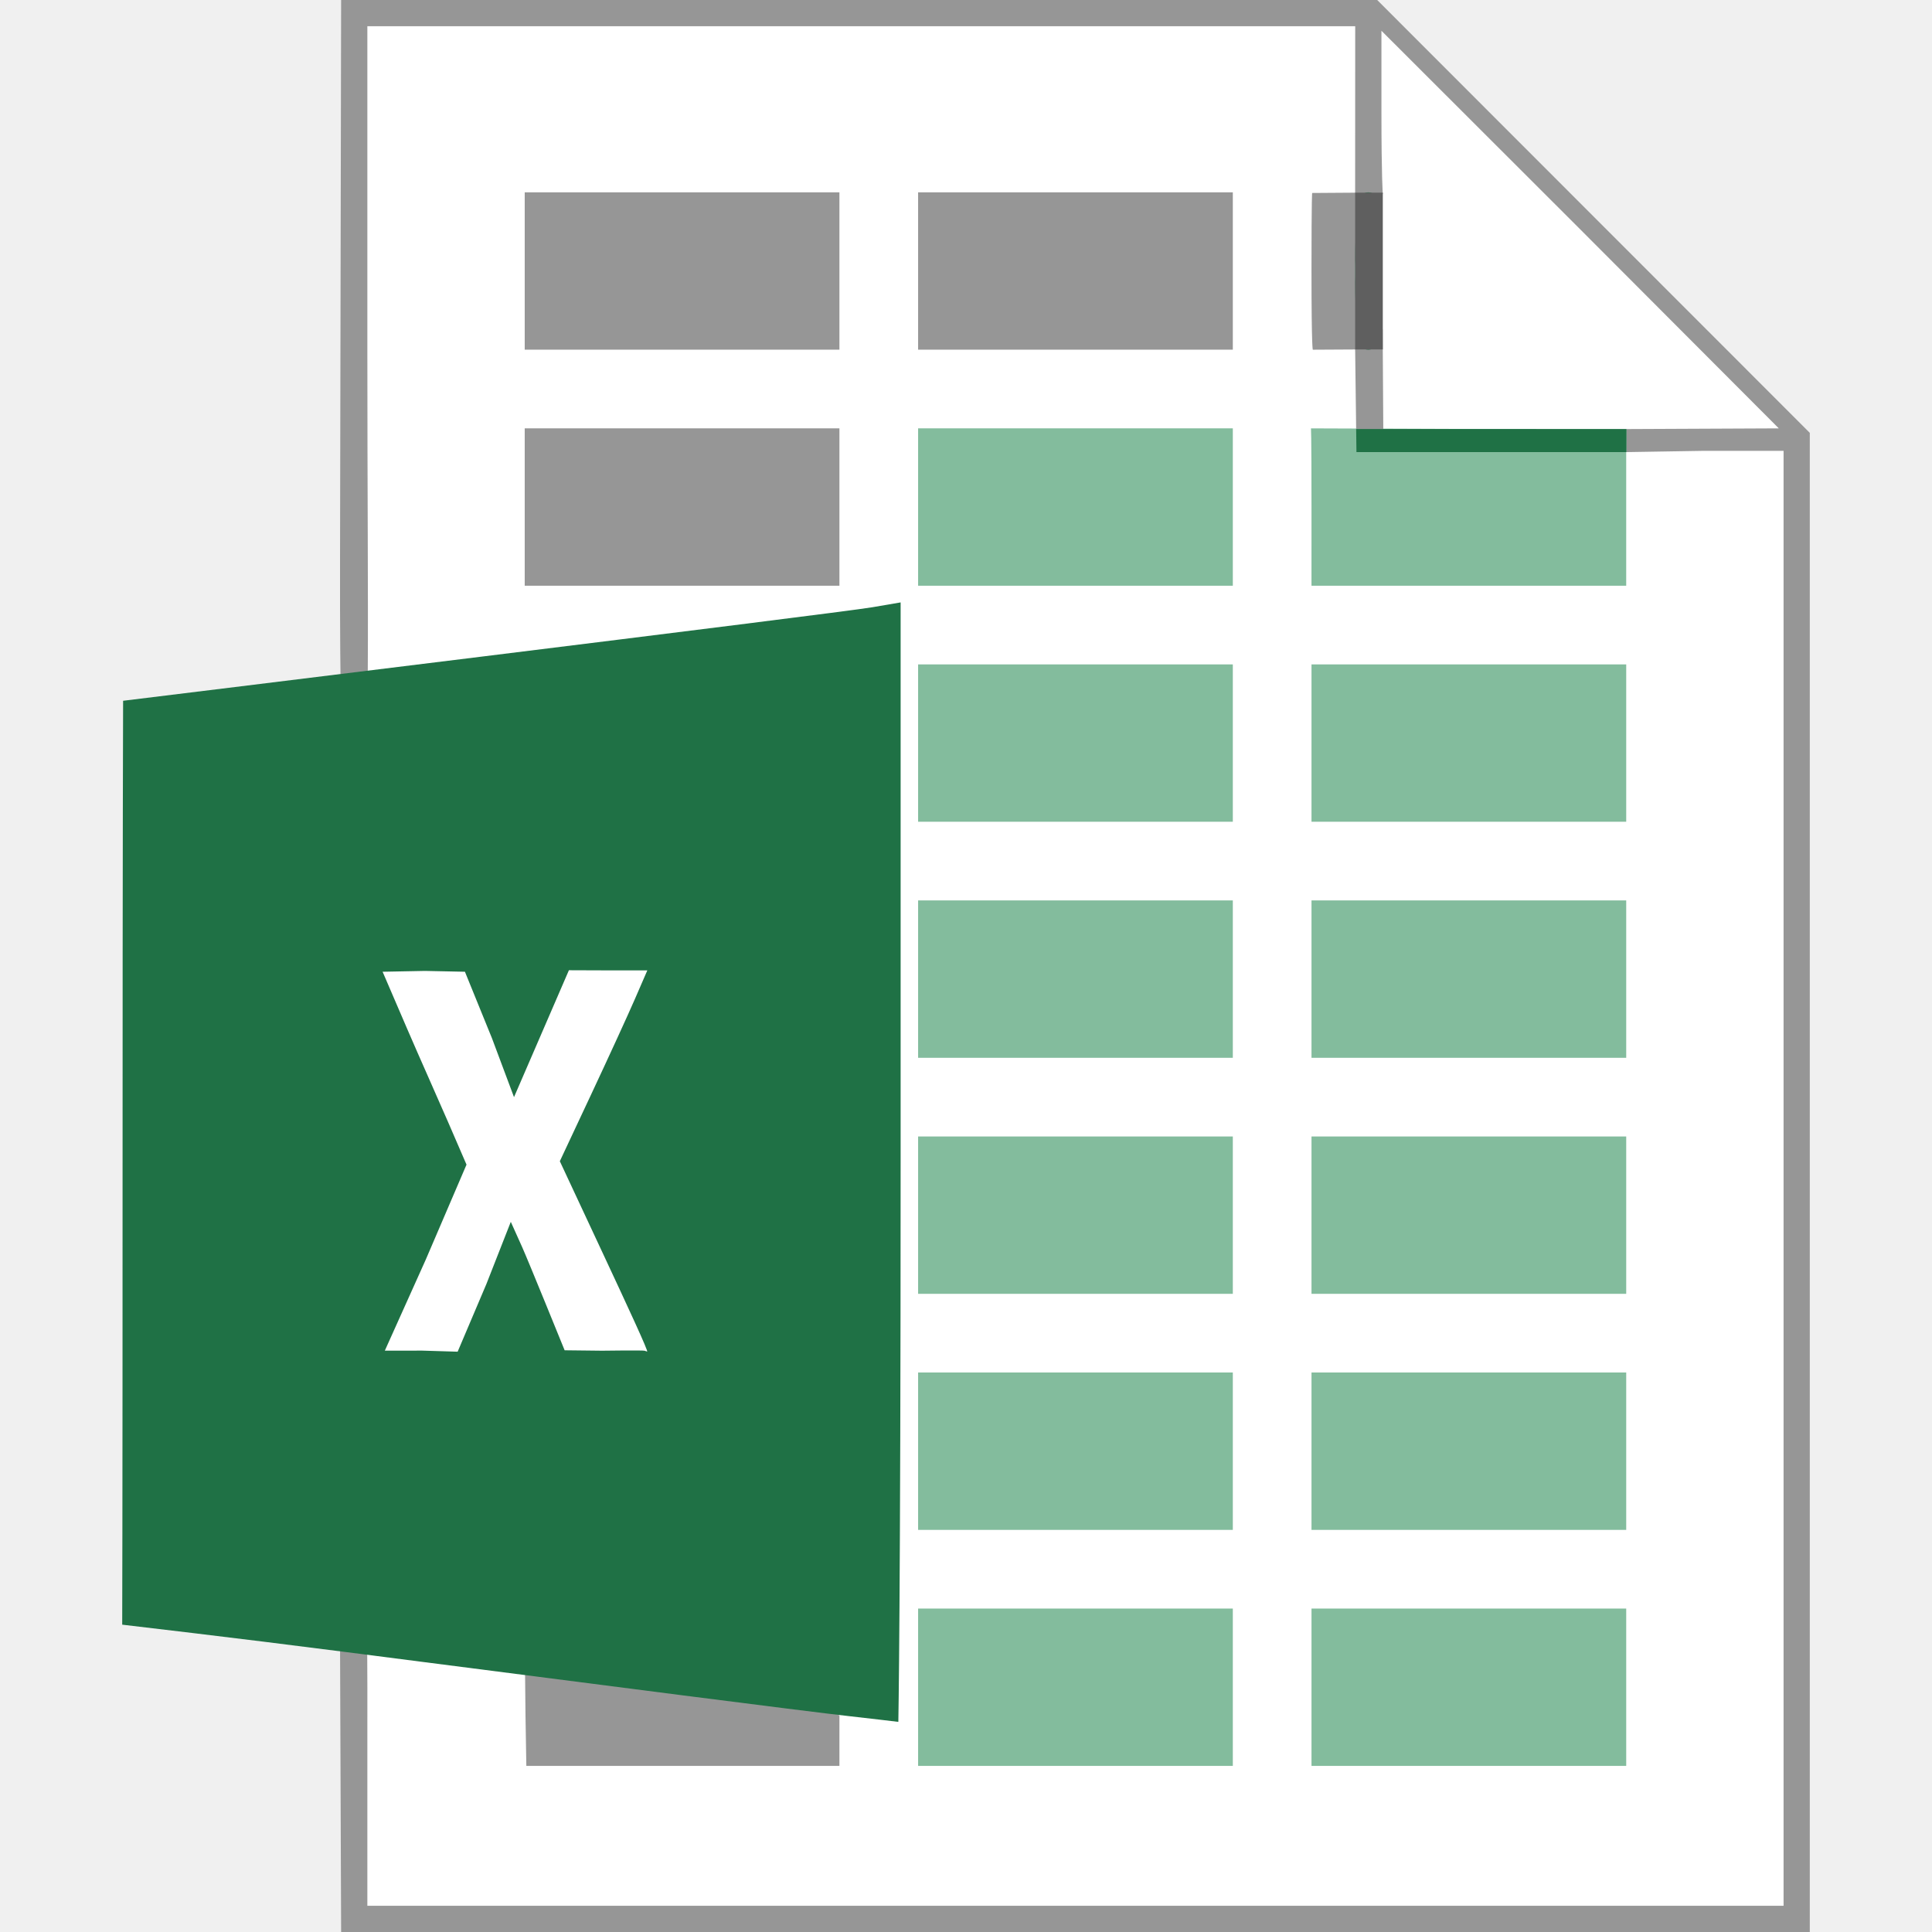
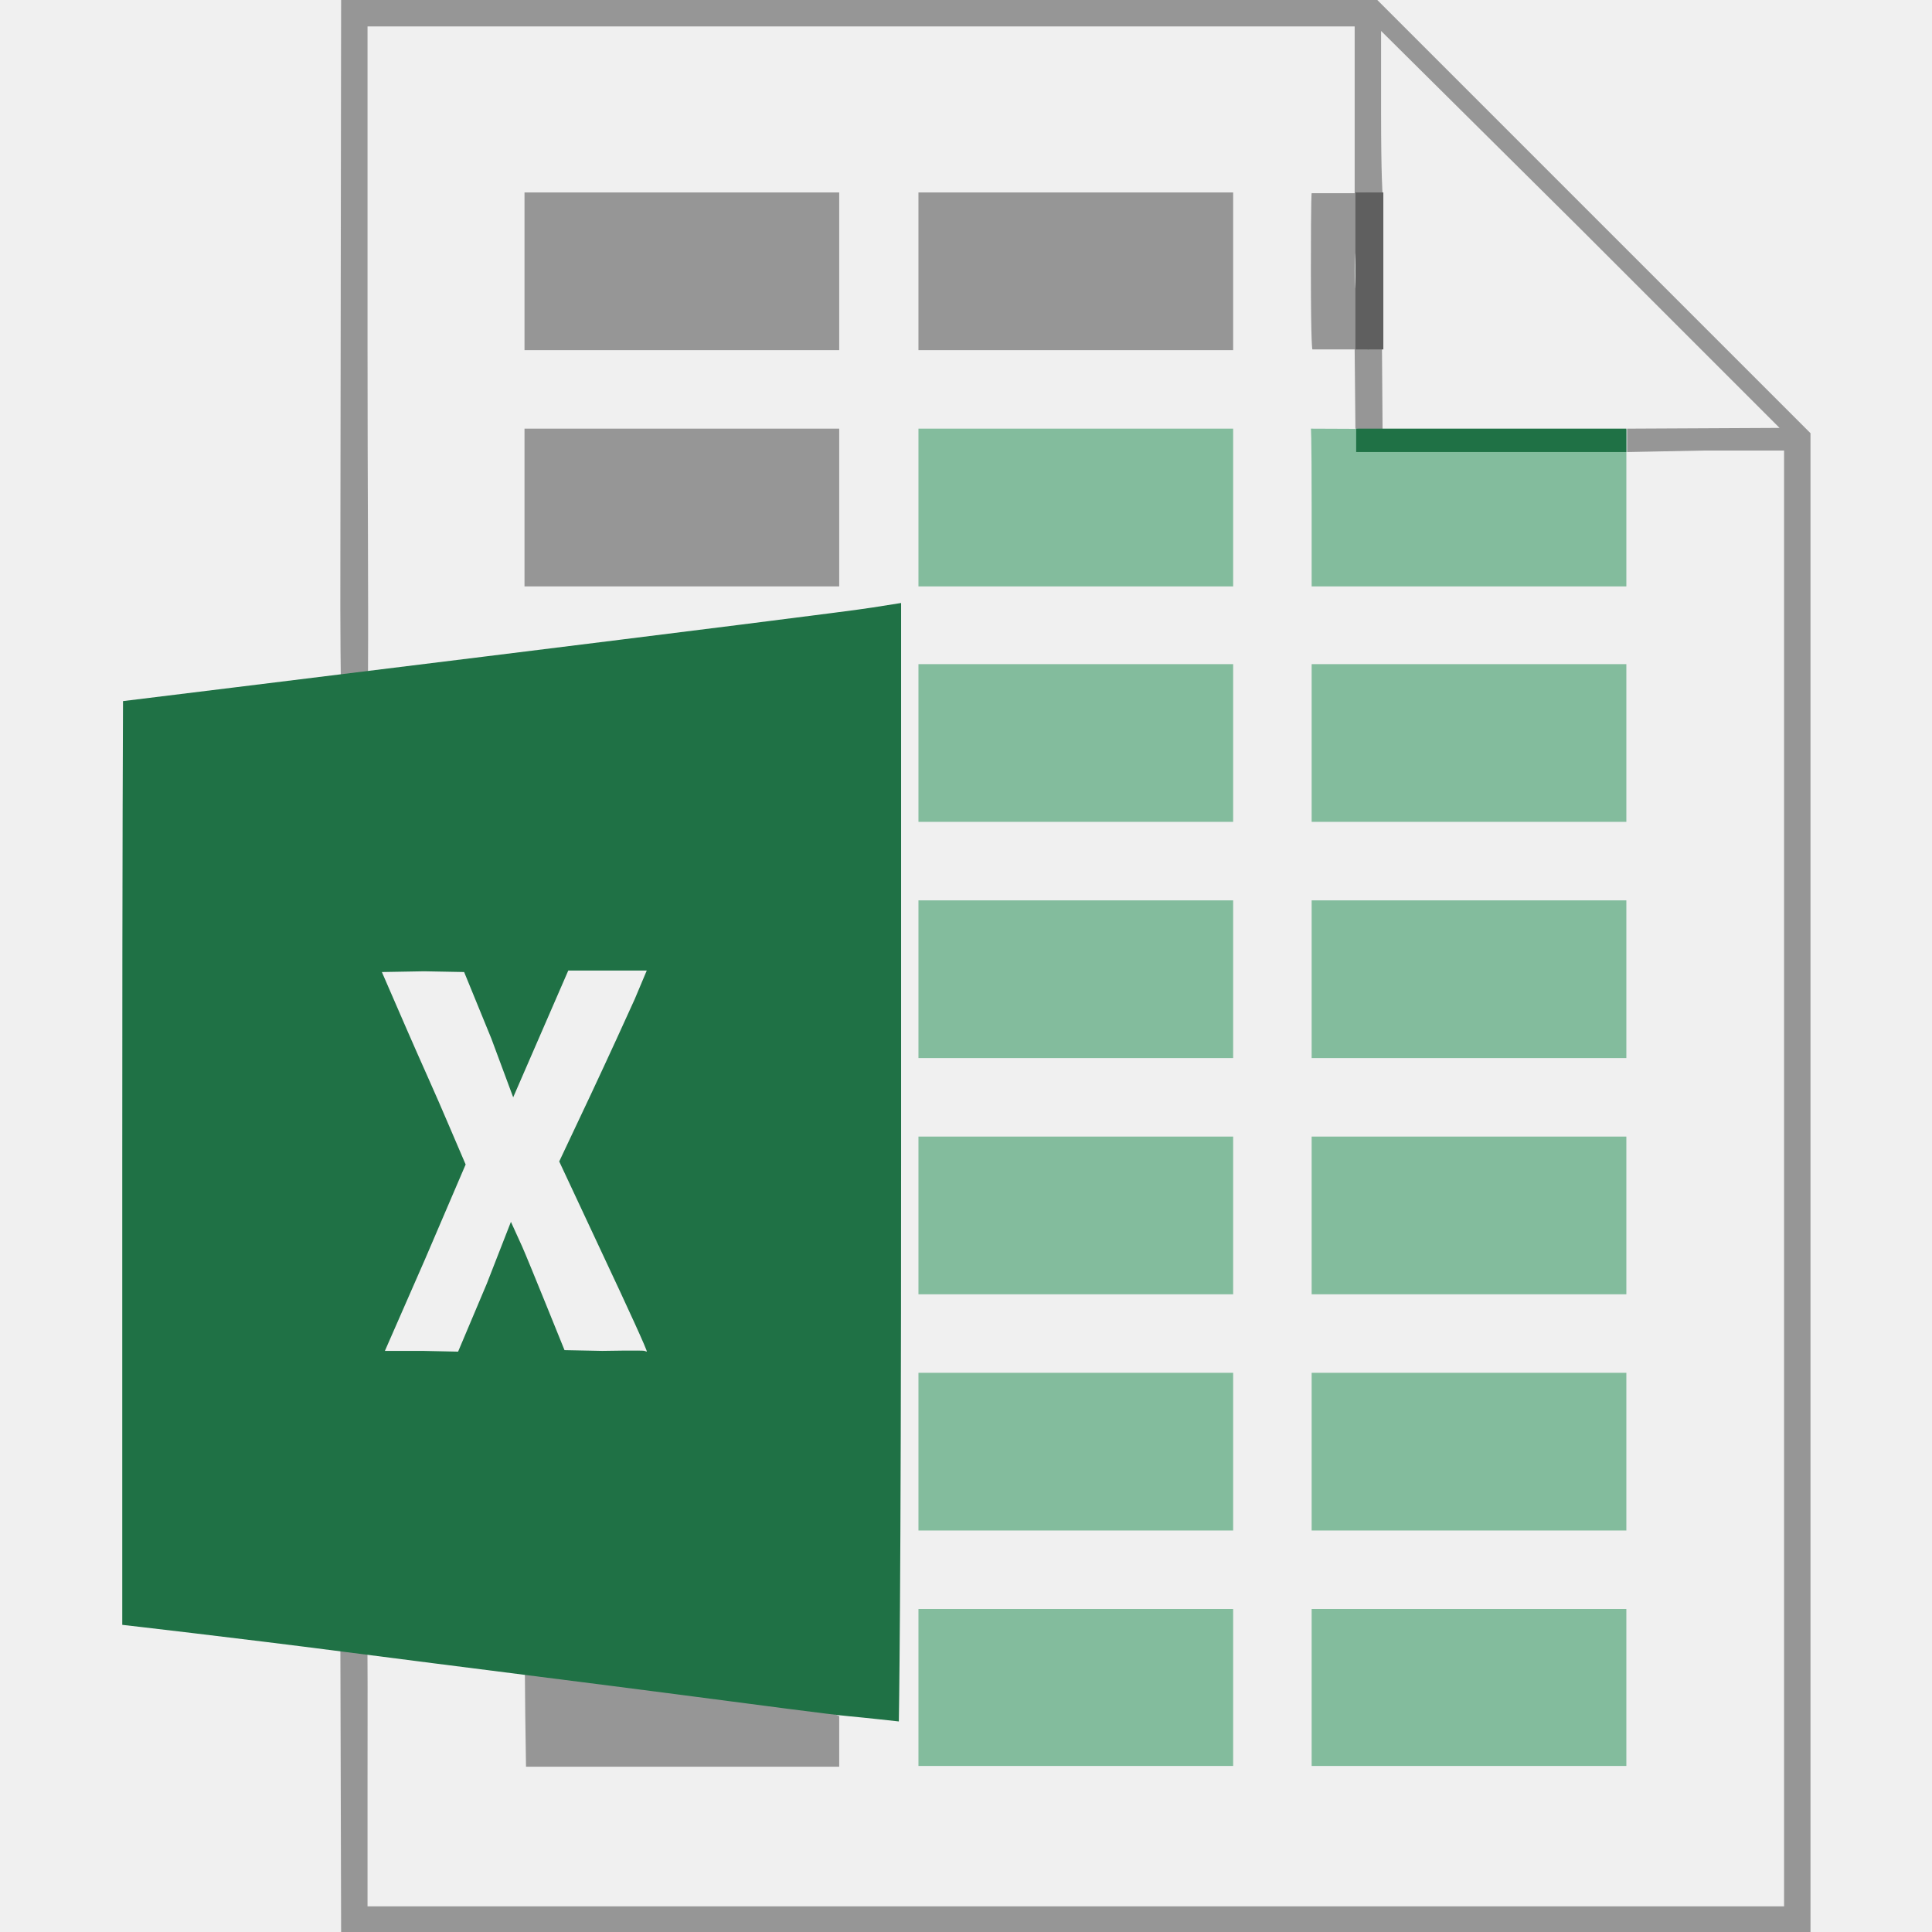
- <svg xmlns="http://www.w3.org/2000/svg" id="xlsx" data-name="xlsx" viewBox="0 0 256 256">
-   <defs>
-     <style>.cls-1{fill:#fff;}.cls-2{fill:#83bc9d;}.cls-3{fill:#969696;}.cls-4{fill:#1f7145;}.cls-5{fill:#5f5f5f;}</style>
-   </defs>
-   <g id="layer1">
-     <g id="g30">
-       <g id="layer1-7">
-         <path id="path21" class="cls-1" d="M46.142,236.589l-.319-18.244-14.19-1.647-14.19-1.647V93.06l14.19-1.647,14.19-1.647.303-44.308.303-44.308H182.528L210.61,29.249l28.082,28.099v197.485H46.461Z" />
-         <g id="g48">
-           <path id="path54" class="cls-2" d="M121.654,223.566V213.14h41.701V233.991H121.654Zm52.127,0V213.14h41.701V233.991H173.78Zm-52.127-31.276v-10.425h41.701v20.851H121.654Zm52.127,0v-10.425h41.701v20.851H173.78Zm-52.127-31.276V150.588h41.701v20.851H121.654Zm52.127,0V150.588h41.701v20.851H173.78Zm-52.127-31.276V119.312h41.701v20.851H121.654Zm52.127,0V119.312h41.701v20.851H173.78Zm-52.127-31.276V88.036h41.701V108.887H121.654Zm52.127,0V88.036h41.701V108.887H173.78Zm-52.127-31.276V56.76h41.701V77.611H121.654Zm52.127,0c0-10.348-.075-10.425-.075-10.425L196.987,56.847l18.532.004L215.48,60.235V77.611H173.779Z" />
-           <path id="path52" class="cls-3" d="M45.058,217.975c-.059-15.702.839-21.83,2.311-21.83,1.465,0,1.308,25.426,1.308,39.584V252.525h187.656V59.74H225.659l-10.142.166V56.852l20.182-.092L209.126,30.128,183.047,4.074V14.78c0,8.744.18,10.915.18,10.915s-3.655,1.721-3.655,10.215,3.636,7.702,3.636,7.702l.087,13.549-3.597-.317-.134-10.537-5.611.031s-.173-.077-.173-10.425c0-10.348.09-10.343.09-10.343l5.693-.039L179.572,3.475H48.676V46.335c0,37.325.492,56.761-1.021,56.761-1.514,0-2.673,9.607-2.598-29.262L45.201,0H182.485l28.661,28.678,28.661,28.678V256H45.201Zm24.573,9.34-.11-10.832,11.99,4.052c5.097.731,15.9-1.038,20.28,2.614l9.437,4.151v6.69H69.742ZM69.527,67.186V56.76h41.701V77.611H69.527Zm0-31.276V25.484h41.701V46.335H69.527Zm52.127,0V25.484H163.355V46.335H121.654Z" />
-           <path id="path50" class="cls-4" d="M112.387,227.384c-2.23-.245-12.134-1.483-22.009-2.752s-29.944-3.849-44.597-5.734-29.588-3.621-29.588-3.621.049-12.875.049-61.214c0-43.332.07-61.207.07-61.207s94.617-11.596,99.26-12.39l3.765-.644V154.011c0,58.677-.302,74.146-.302,74.146s-4.419-.529-6.649-.773ZM85.744,179.089c.239.08-2.602-6.03-5.782-12.84l-5.782-12.381,4.164-8.879c2.29-4.883,4.899-10.573,5.797-12.644l1.633-3.765H80.511l-5.128-.018L68.109,145.377l-2.926-7.819-3.578-8.797-5.291-.109-5.617.109,3.286,7.638c1.584,3.683,4.056,9.194,5.396,12.291l2.436,5.63-5.41,12.611L50.993,178.967l4.967-.003,4.68.143,3.808-8.963,3.235-8.246,1.494,3.323c.822,1.828,5.639,13.698,5.639,13.698l4.956.056s5.405-.074,5.645.004ZM179.737,59.901l-.039-3.058,35.82.009V59.906Zm-.165-23.991c0-8.495.322-10.425,1.738-10.425s1.738,1.931,1.738,10.425-.322,10.425-1.738,10.425S179.572,44.404,179.572,35.91Z" />
-         </g>
-       </g>
-       <g id="layer2">
-         <rect id="rect4568" class="cls-5" x="179.564" y="25.529" width="3.664" height="20.776" />
-       </g>
-     </g>
-   </g>
+ <svg xmlns="http://www.w3.org/2000/svg" viewBox="0 0 256 256">
+   <style type="text/css">
+ 	.st0{fill:#83BC9D;}
+ 	.st1{fill:#969696;}
+ 	.st2{fill:#1F7145;}
+ 	.st3{fill:#5F5F5F;}
+ </style>
+   <path class="st0" d="M121.7,223.6v-10.4h41.7V234h-41.7V223.6z M173.8,223.6v-10.4h41.7V234h-41.7V223.6z M121.7,192.3v-10.4h41.7  v20.9h-41.7L121.7,192.3z M173.8,192.3v-10.4h41.7v20.9h-41.7V192.3z M121.7,161v-10.4h41.7v20.9h-41.7L121.7,161z M173.8,161v-10.4  h41.7v20.9h-41.7V161z M121.7,129.7v-10.4h41.7v20.9h-41.7L121.7,129.7z M173.8,129.7v-10.4h41.7v20.9h-41.7V129.7z M121.7,98.5V88  h41.7v20.9h-41.7L121.7,98.5z M173.8,98.5V88h41.7v20.9h-41.7V98.5z M121.7,67.2V56.8h41.7v20.9h-41.7L121.7,67.2z M173.8,67.2  c0-10.3-0.1-10.4-0.1-10.4l23.3,0.1l18.5,0l0,3.4v17.4h-41.7L173.8,67.2z" />
+   <path class="st1" d="M45.1,218c-0.1-15.7,0.8-21.8,2.3-21.8c1.5,0,1.3,25.4,1.3,39.6v16.8h187.7V59.7h-10.7l-10.1,0.2v-3.1l20.2-0.1  l-26.6-26.6L183,4.1v10.7c0,8.7,0.2,10.9,0.2,10.9s-3.7,1.7-3.7,10.2s3.6,7.7,3.6,7.7l0.1,13.5l-3.6-0.3l-0.1-10.5l-5.6,0  c0,0-0.2-0.1-0.2-10.4c0-10.3,0.1-10.3,0.1-10.3l5.7,0l0-22.1H48.7v42.9c0,37.3,0.5,56.8-1,56.8c-1.5,0-2.7,9.6-2.6-29.3L45.2,0  h137.3l28.7,28.7l28.7,28.7V256H45.2L45.1,218z M69.6,227.3l-0.1-10.8l12,4.1c5.1,0.7,15.9-1,20.3,2.6l9.4,4.2v6.7H69.7L69.6,227.3z   M69.5,67.2V56.8h41.7v20.9H69.5L69.5,67.2z M69.5,35.9V25.5h41.7v20.9H69.5L69.5,35.9z M121.7,35.9V25.5h41.7v20.9h-41.7  L121.7,35.9z" />
+   <path class="st2" d="M112.4,227.4c-2.2-0.2-12.1-1.5-22-2.8s-29.9-3.8-44.6-5.7s-29.6-3.6-29.6-3.6s0-12.9,0-61.2  c0-43.3,0.1-61.2,0.1-61.2s94.6-11.6,99.3-12.4l3.8-0.6V154c0,58.7-0.3,74.1-0.3,74.1S114.6,227.6,112.4,227.4L112.4,227.4z   M85.7,179.1c0.2,0.1-2.6-6-5.8-12.8l-5.8-12.4l4.2-8.9c2.3-4.9,4.9-10.6,5.8-12.6l1.6-3.8h-5.3l-5.1,0l-7.3,16.8l-2.9-7.8l-3.6-8.8  l-5.3-0.1l-5.6,0.1l3.3,7.6c1.6,3.7,4.1,9.2,5.4,12.3l2.4,5.6l-5.4,12.6L51,179l5,0l4.7,0.1l3.8-9l3.2-8.2l1.5,3.3  c0.8,1.8,5.6,13.7,5.6,13.7l5,0.1c0,0,5.4-0.1,5.6,0L85.7,179.1z M179.7,59.9l0-3.1l35.8,0v3.1L179.7,59.9z M179.6,35.9  c0-8.5,0.3-10.4,1.7-10.4s1.7,1.9,1.7,10.4s-0.3,10.4-1.7,10.4S179.6,44.4,179.6,35.9z" />
+   <rect x="179.6" y="25.5" class="st3" width="3.7" height="20.8" />
</svg>
